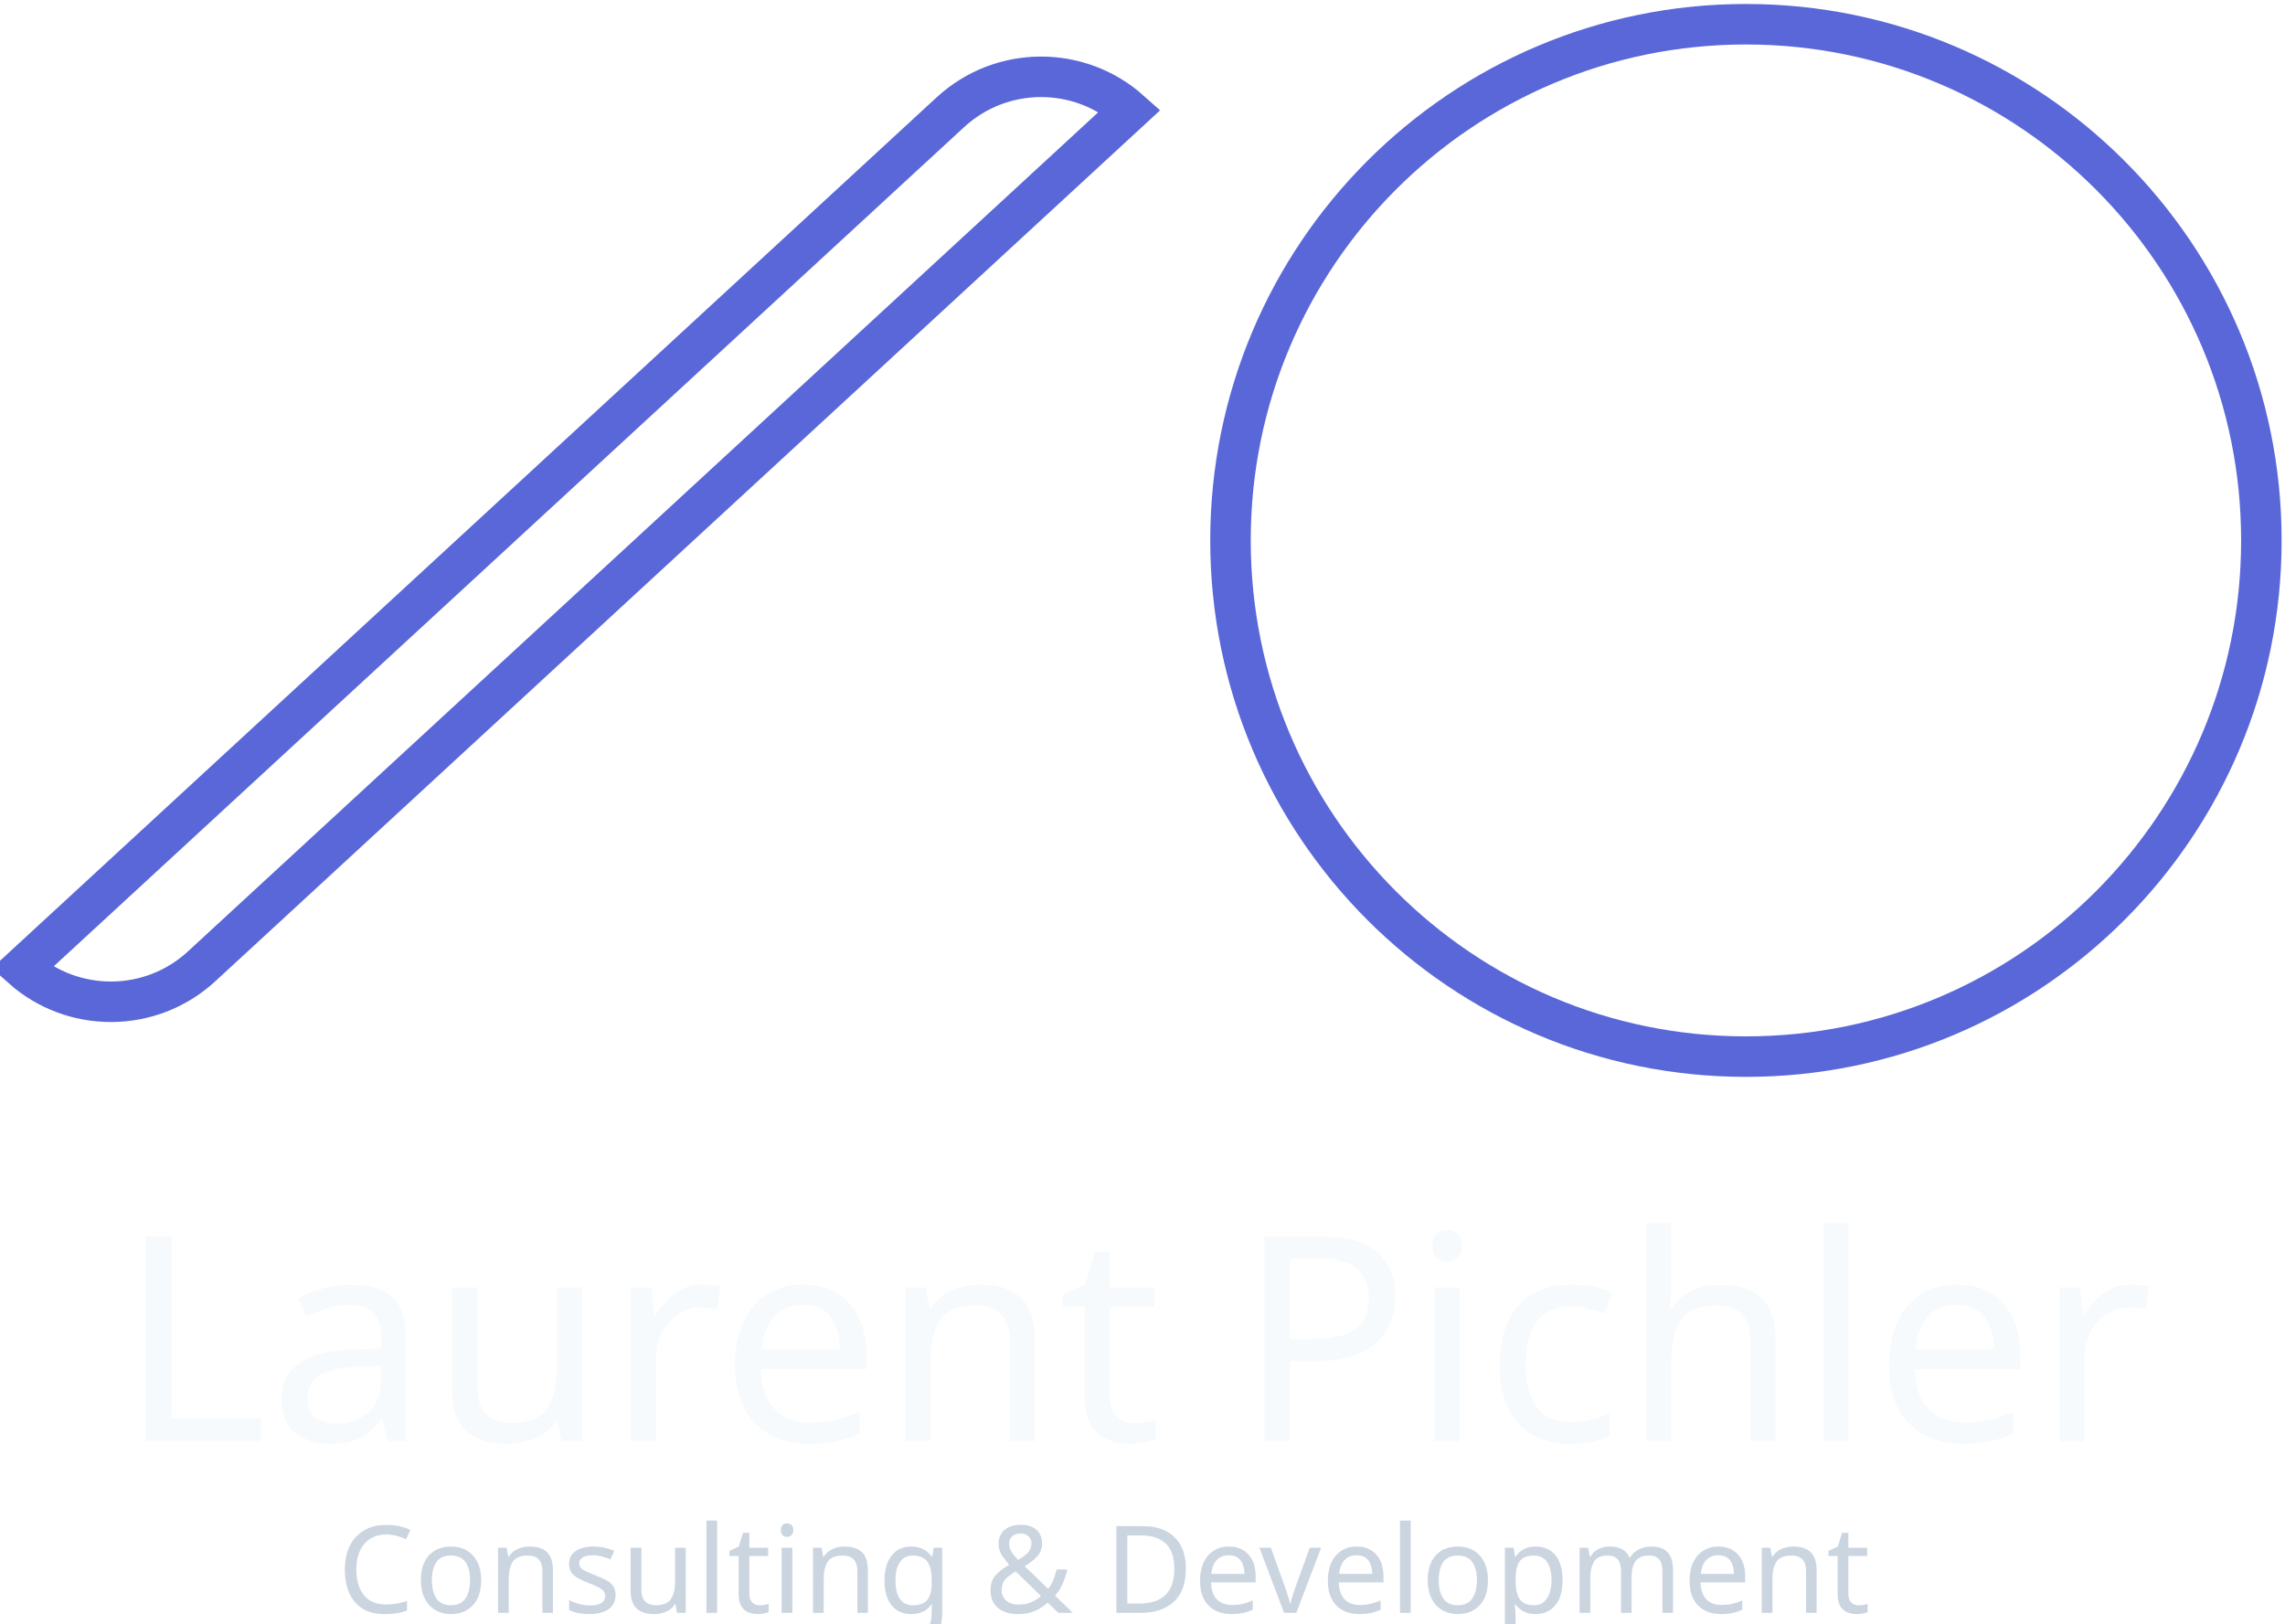
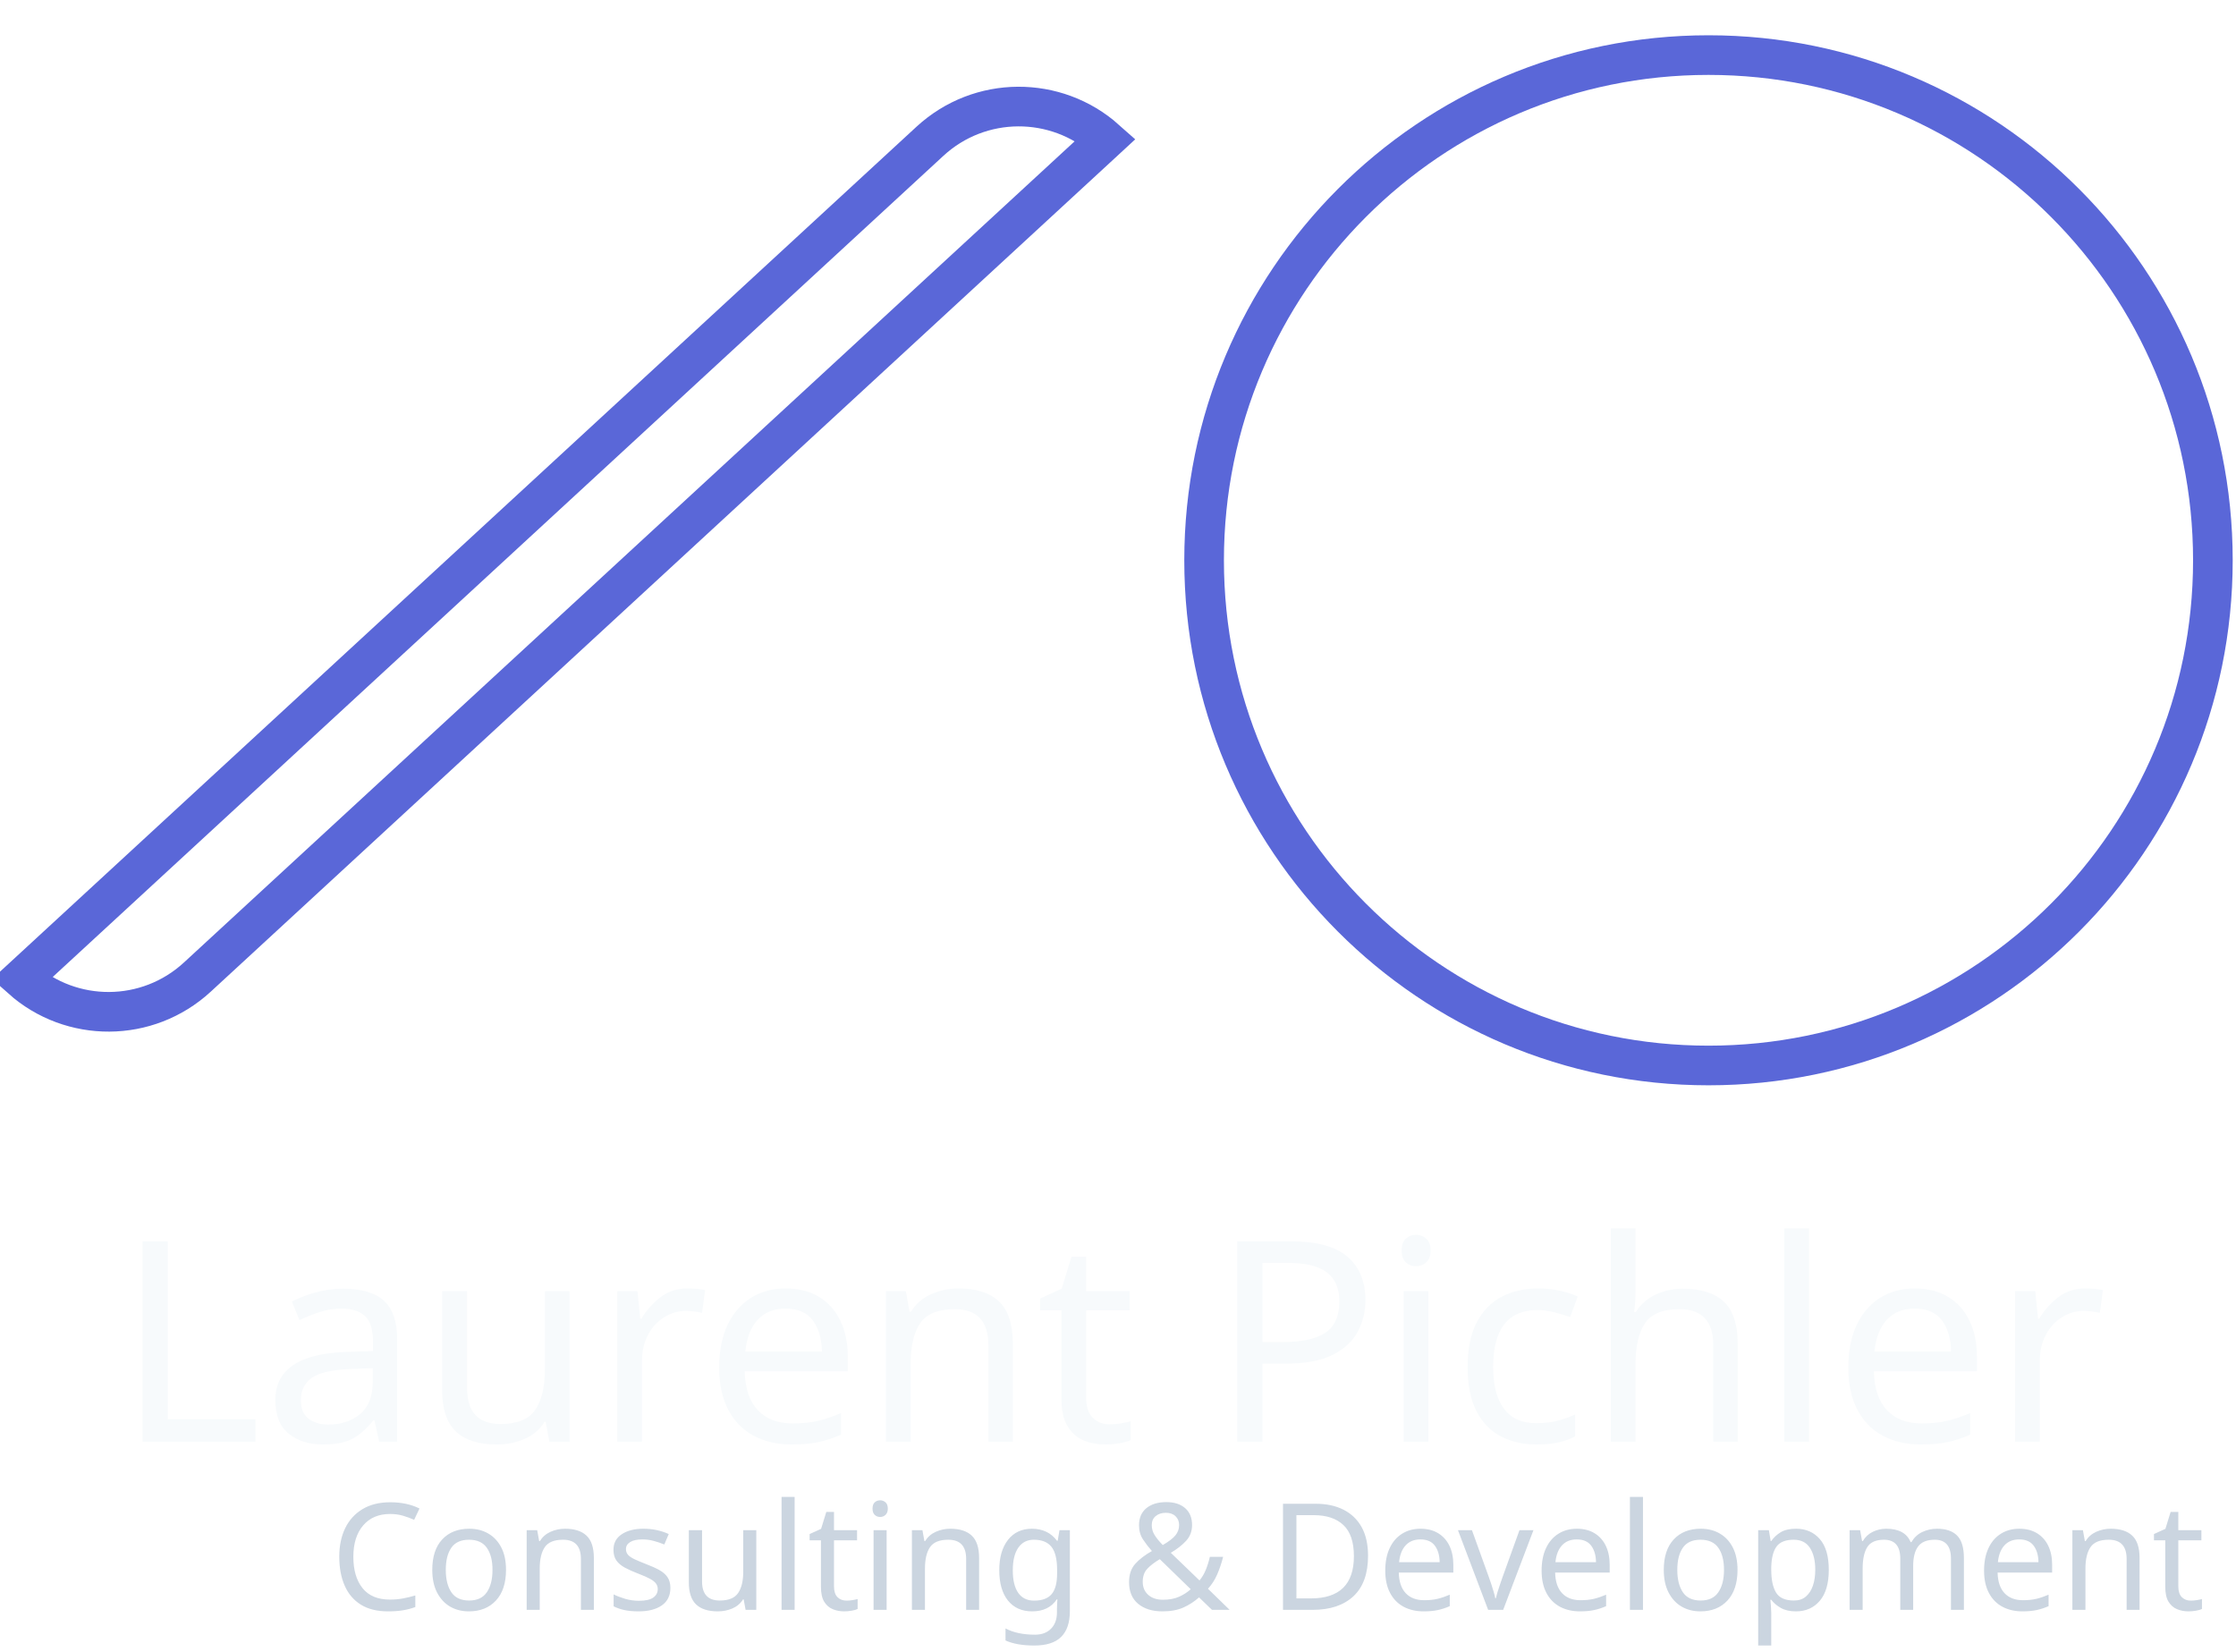
- <svg xmlns="http://www.w3.org/2000/svg" width="677px" height="481px" viewBox="0 0 677 481" version="1.1">
+ <svg xmlns="http://www.w3.org/2000/svg" width="677px" height="500px" viewBox="0 0 677 481" version="1.1">
  <defs>
    <path d="M391.949,34.934 C391.949,34.934 328.978,144.173 203.037,362.653 C190.973,383.58 164.255,390.751 143.36,378.668 L332.273,50.949 C344.337,30.021 371.055,22.851 391.949,34.934 Z" id="path-1" />
  </defs>
  <g id="Page-2" stroke="none" stroke-width="1" fill="none" fill-rule="evenodd">
    <g id="A4-Copy-2" transform="translate(-97, -48)">
      <g id="Group" transform="translate(0, 1)">
        <text id="Laurent-Pichler" font-family="HiraginoSans-W0, Hiragino Sans" font-size="85" font-weight="200" fill="#F7FAFC">
          <tspan x="131.915" y="474">Laurent Pichler</tspan>
        </text>
-         <text id="Consulting-&amp;-Develop" font-family="HiraginoSans-W0, Hiragino Sans" font-size="36" font-weight="200" fill="#CBD5E0">
+         <text id="Consulting-&amp;-Develop" font-family="HiraginoSans-W0, Hiragino Sans" font-size="45" font-weight="200" fill="#CBD5E0">
          <tspan x="196.968" y="524.91">Consulting &amp; Development</tspan>
        </text>
        <g id="Rectangle" transform="translate(267.6547, 206.8009) rotate(17.36534) translate(-267.6547, -206.8009) ">
          <path stroke="#5A67D8" stroke-width="12" d="M386.39,36.569 C368.032,28.269 346.024,35.103 335.738,52.946 L148.92,377.033 C167.277,385.332 189.285,378.498 199.571,360.655 L385.532,38.056 C385.859,37.489 386.143,36.997 386.39,36.569 Z" />
        </g>
        <ellipse id="Combined-Shape" stroke="#5A67D8" stroke-width="12" cx="614.285" cy="207.135" rx="152.715" ry="152.955" />
      </g>
    </g>
  </g>
</svg>
